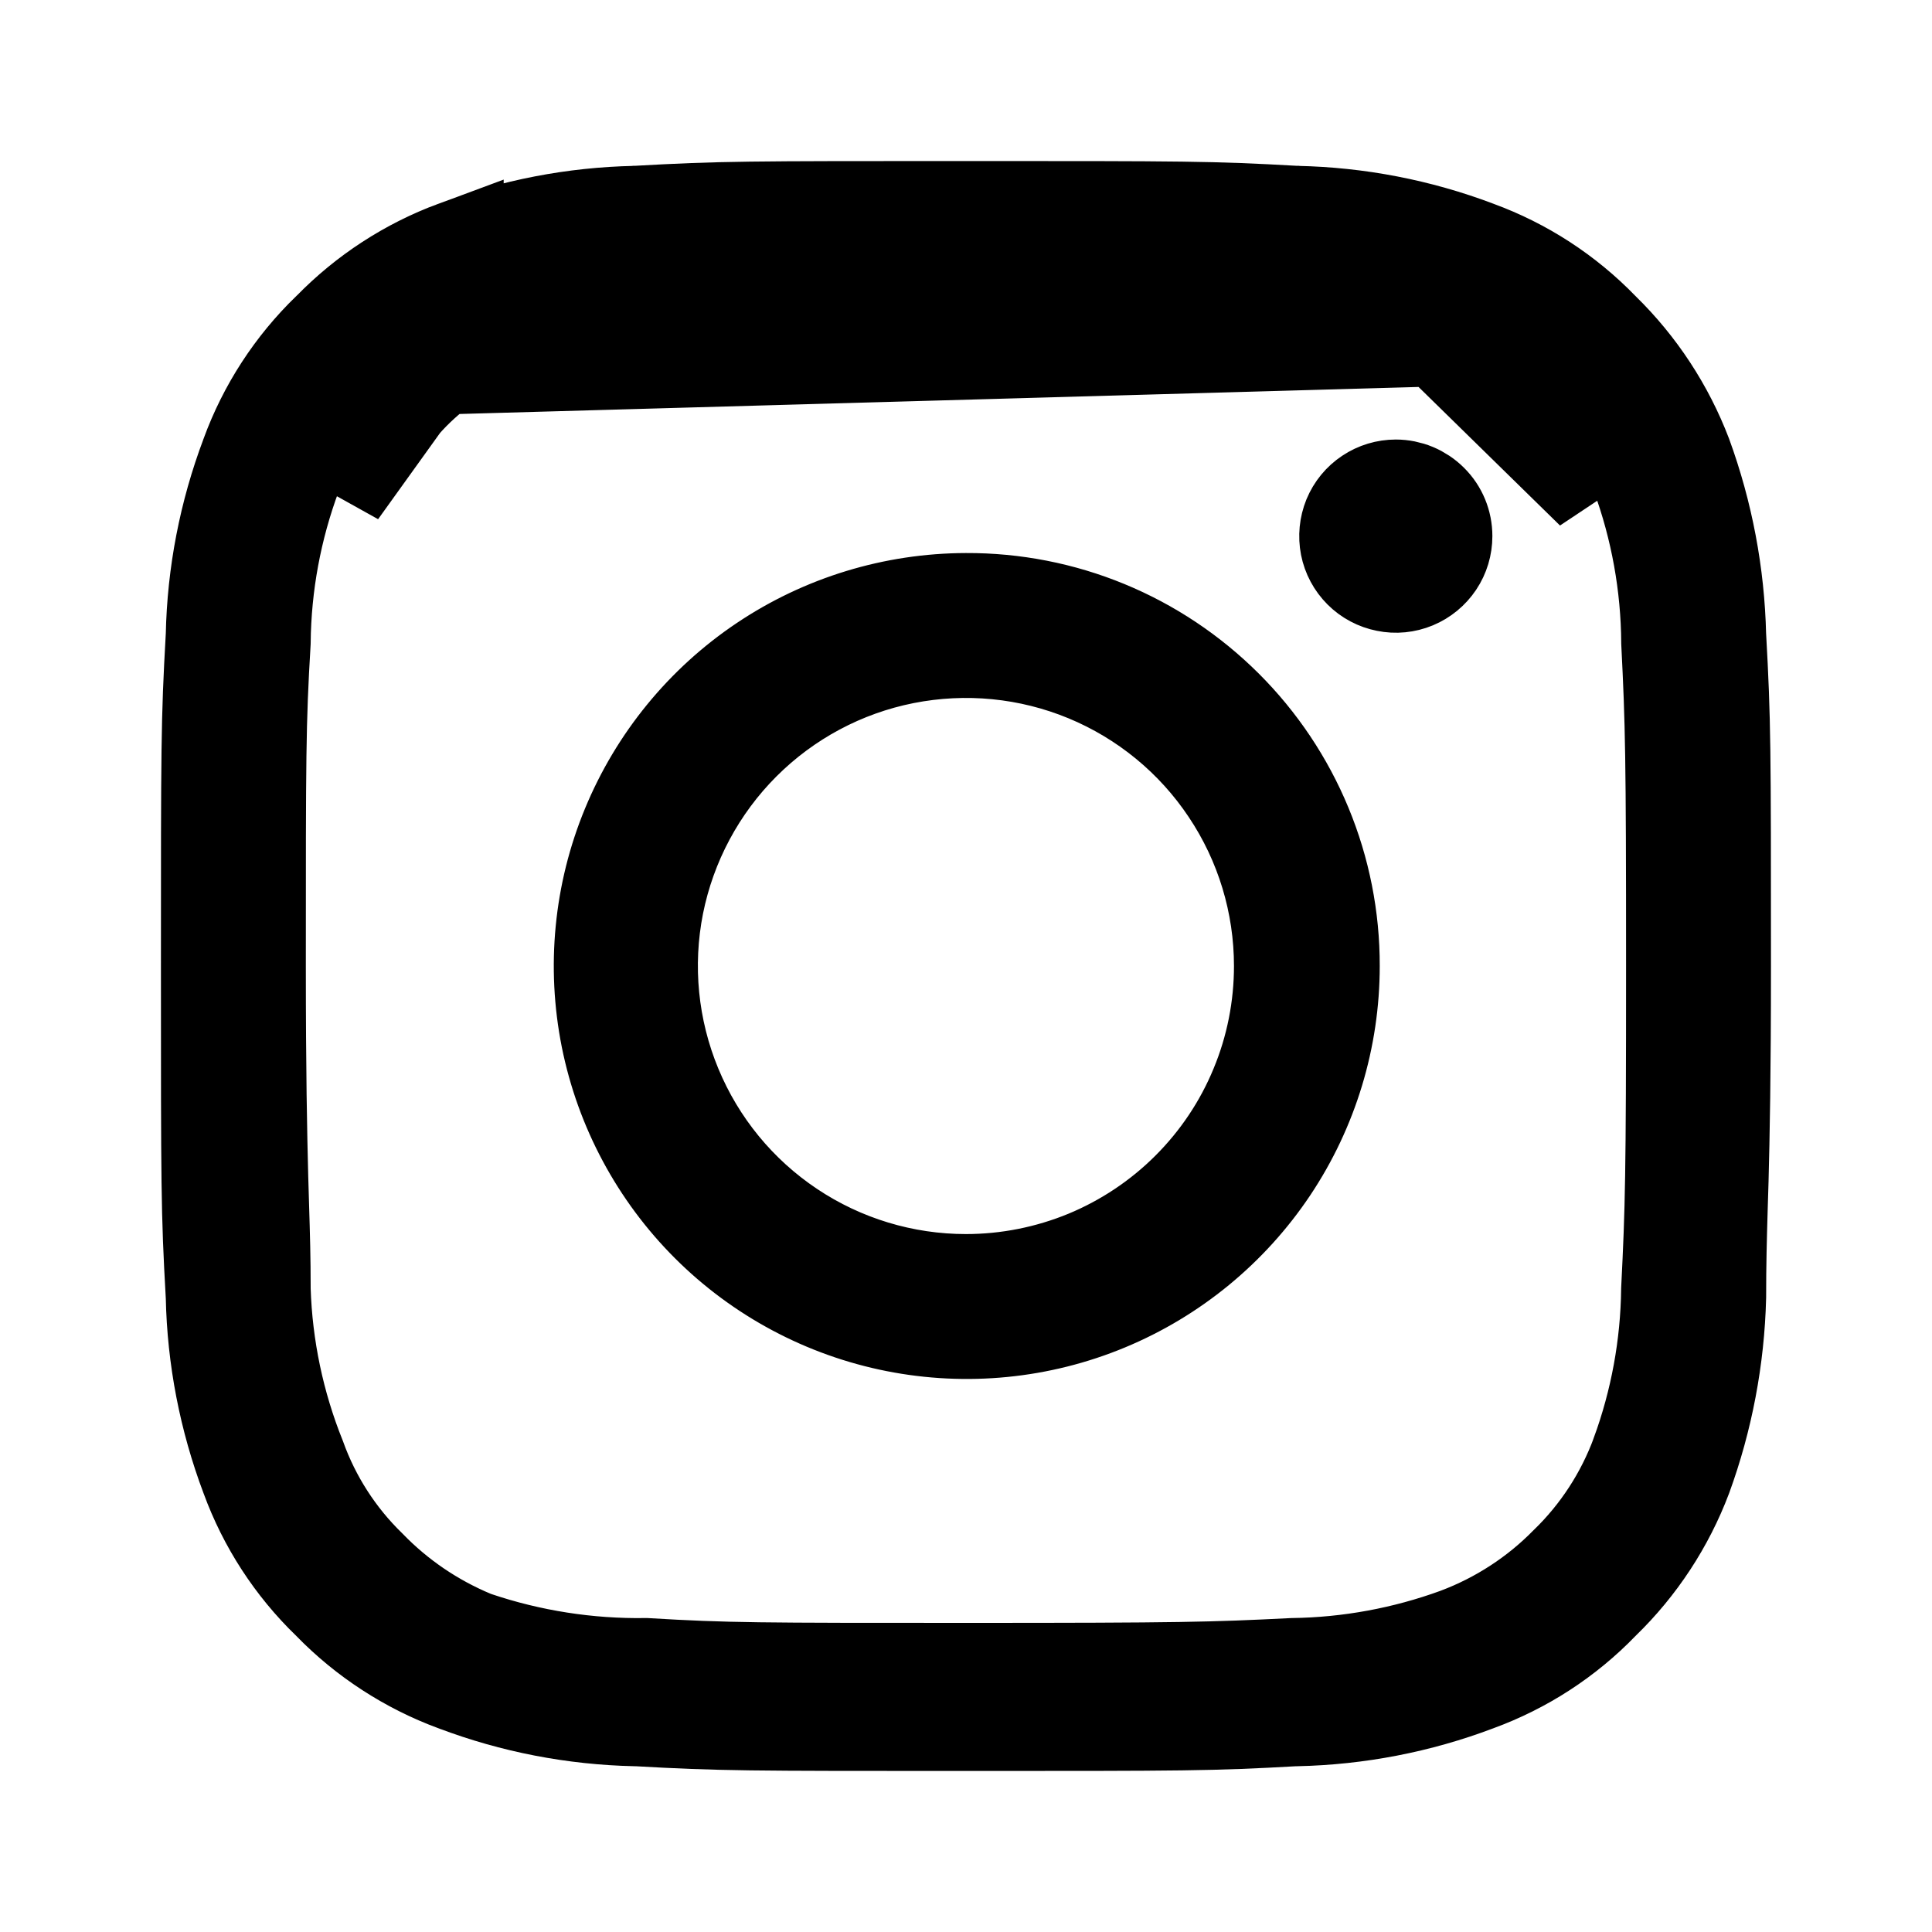
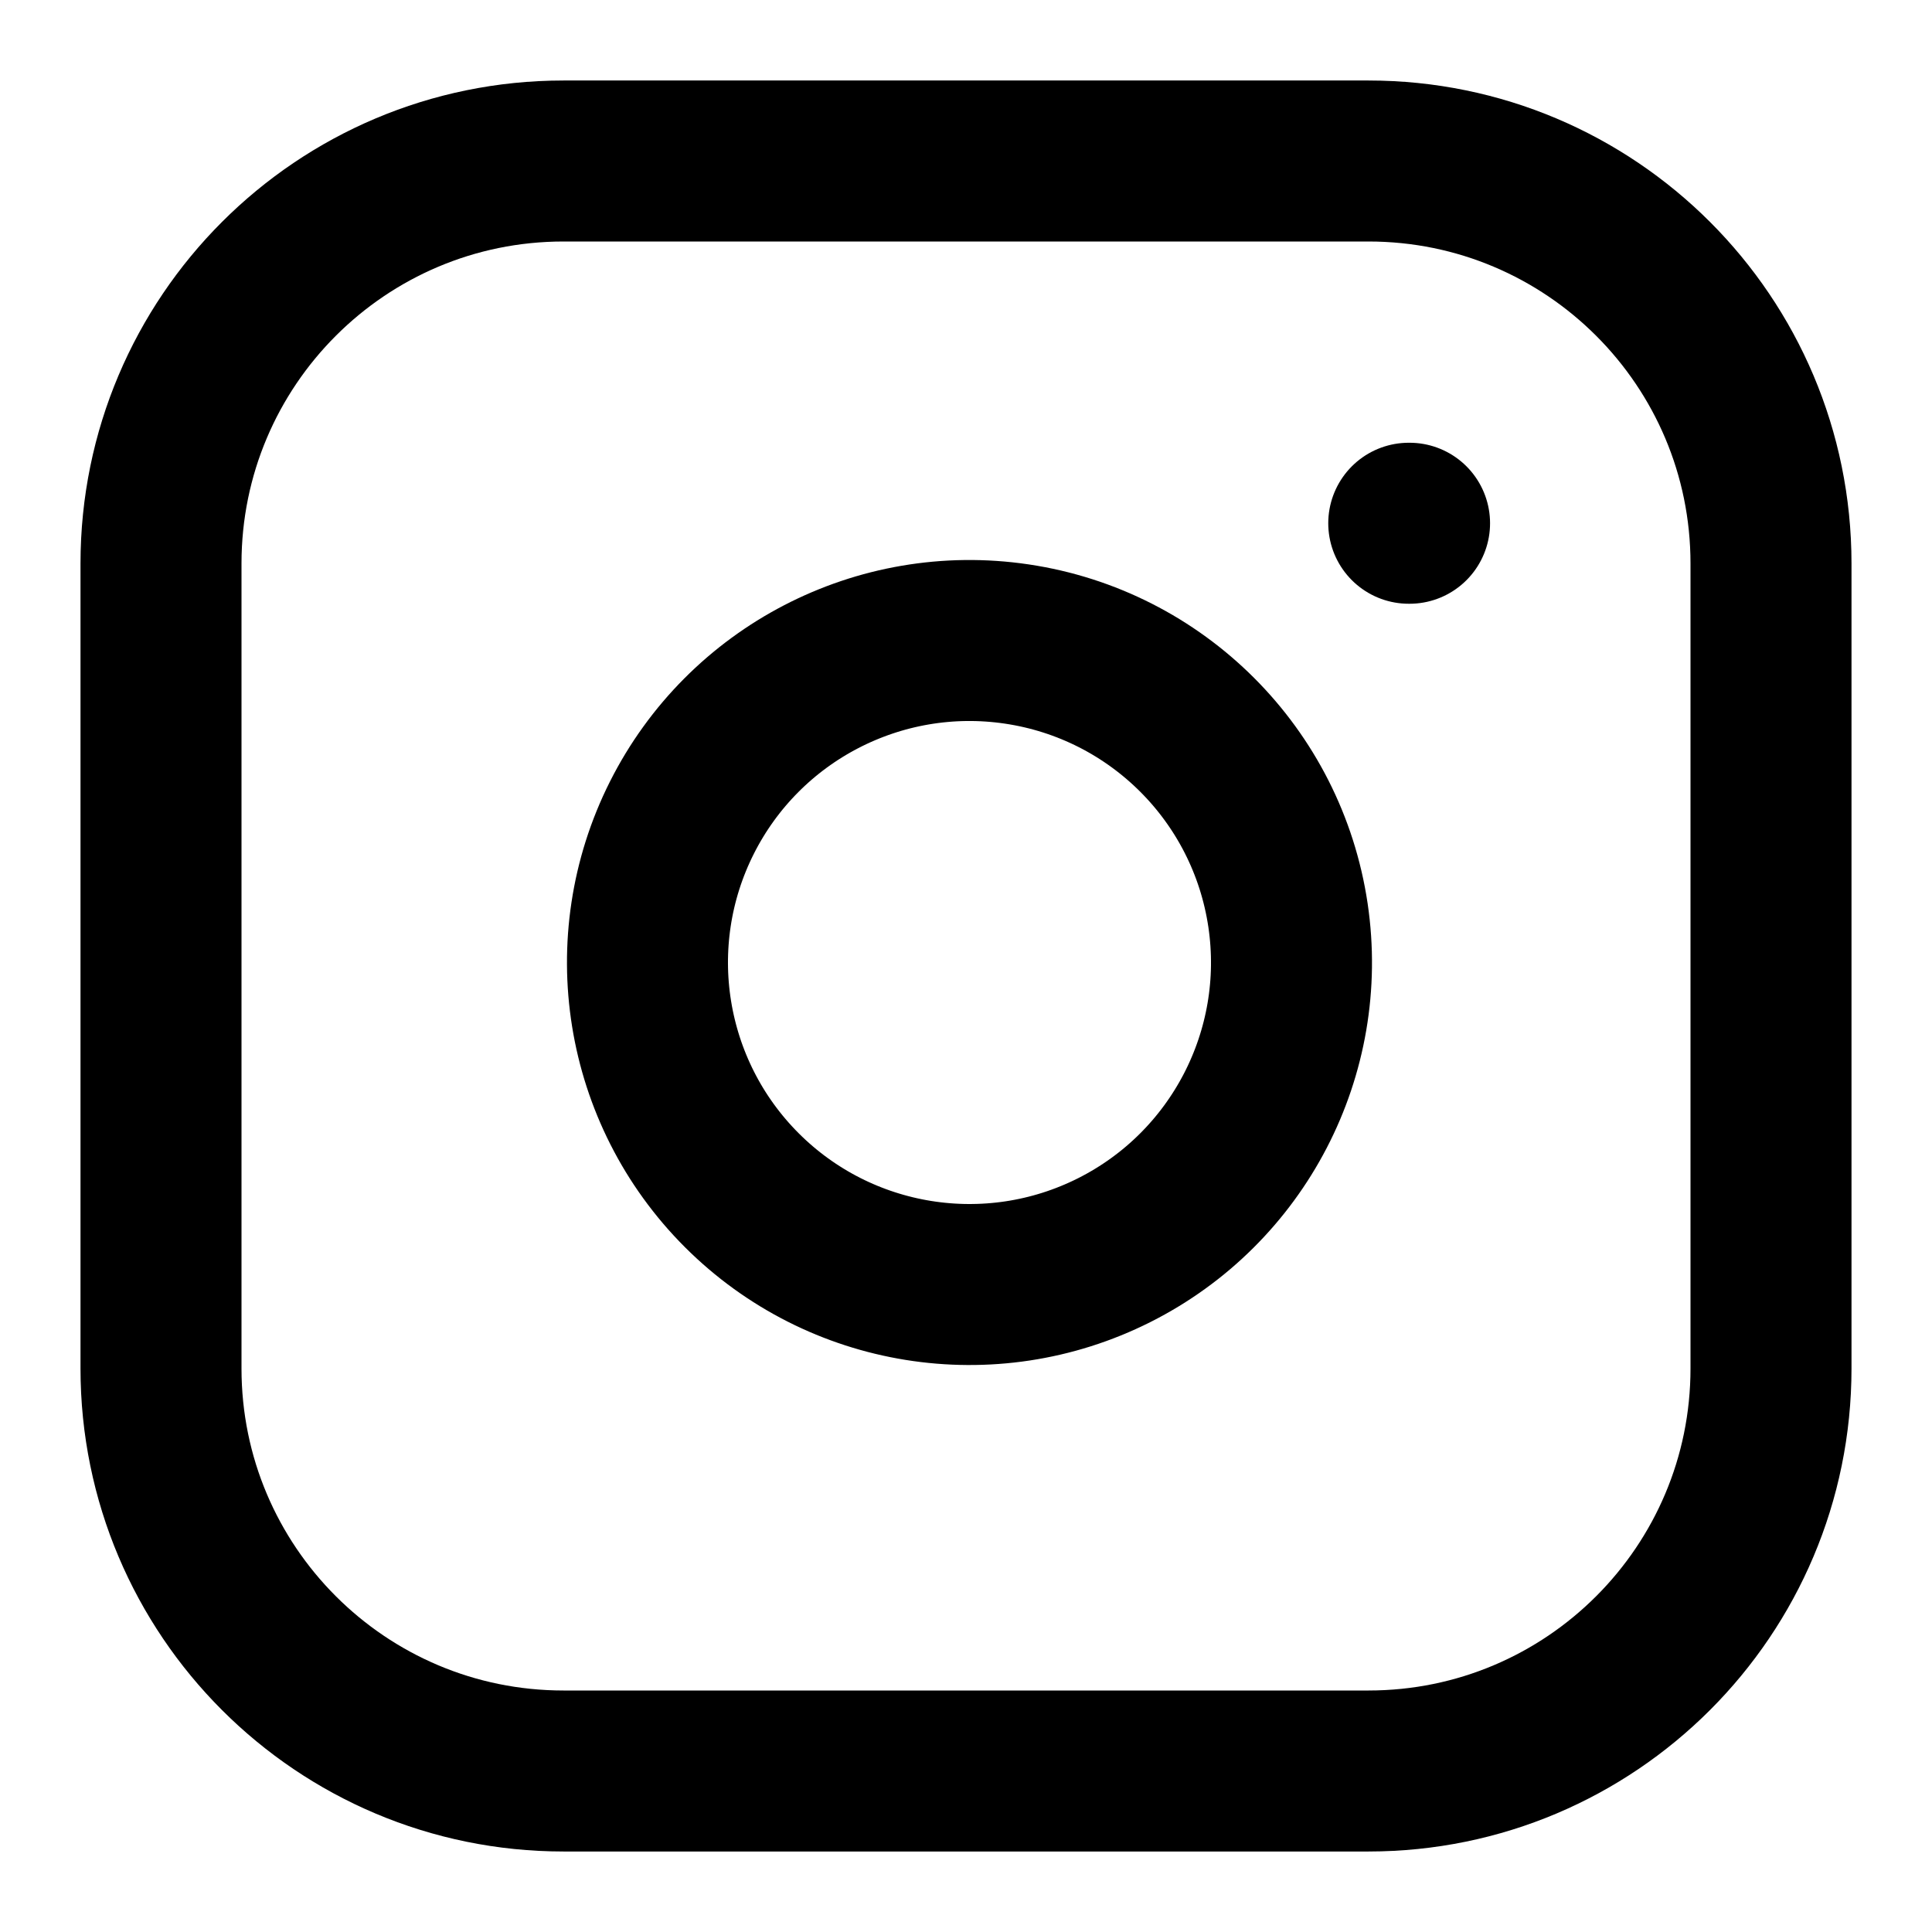
- <svg xmlns="http://www.w3.org/2000/svg" width="20" height="20" viewBox="0 0 20 20" fill="none">
-   <path d="M4.166 4.167C4.419 3.88 4.732 3.653 5.083 3.5C5.591 3.317 6.126 3.221 6.666 3.217C6.984 3.217 7.225 3.209 7.524 3.2C8.009 3.186 8.644 3.167 9.999 3.167C12.191 3.167 12.499 3.167 13.333 3.217M4.166 4.167L3.836 3.791C3.828 3.798 3.82 3.805 3.812 3.812M4.166 4.167C3.88 4.418 3.654 4.732 3.508 5.083L4.166 4.167ZM3.812 3.812C4.11 3.482 4.475 3.219 4.883 3.042L4.898 3.035L4.913 3.03C5.474 2.827 6.066 2.721 6.662 2.717L6.666 2.717C6.976 2.717 7.208 2.71 7.505 2.701C7.598 2.698 7.699 2.695 7.81 2.692C8.27 2.679 8.899 2.667 9.999 2.667H10.021C12.179 2.667 12.511 2.667 13.351 2.717M3.812 3.812C3.48 4.11 3.218 4.479 3.046 4.891L3.043 4.9L3.039 4.908C2.831 5.466 2.722 6.055 2.716 6.65C2.666 7.488 2.666 7.821 2.666 9.978V10C2.666 11.1 2.679 11.73 2.691 12.19C2.694 12.301 2.697 12.401 2.7 12.495C2.709 12.791 2.716 13.024 2.716 13.333V13.341L2.716 13.349C2.735 13.948 2.859 14.539 3.082 15.094C3.236 15.523 3.486 15.911 3.812 16.228C4.118 16.544 4.485 16.793 4.891 16.962L4.907 16.968L4.923 16.974C5.491 17.166 6.089 17.259 6.689 17.25C7.523 17.3 7.859 17.3 10.011 17.3H10.033C12.217 17.3 12.542 17.292 13.382 17.25C13.964 17.242 14.54 17.136 15.088 16.936L15.088 16.936L15.093 16.934C15.519 16.773 15.906 16.522 16.226 16.197C16.557 15.877 16.81 15.487 16.969 15.056L16.969 15.055C17.169 14.508 17.275 13.931 17.282 13.349C17.324 12.509 17.333 12.185 17.333 10C17.333 7.817 17.325 7.491 17.283 6.653C17.279 6.059 17.173 5.47 16.969 4.912L16.966 4.905L16.964 4.898C16.8 4.488 16.55 4.119 16.23 3.815C15.906 3.466 15.504 3.197 15.057 3.031L15.054 3.03C14.508 2.831 13.932 2.725 13.351 2.717M3.812 3.812L14.883 3.5M13.351 2.717C13.347 2.717 13.343 2.717 13.338 2.717L13.333 3.217M13.351 2.717C13.355 2.717 13.359 2.717 13.363 2.718L13.333 3.217M13.333 3.217C13.862 3.223 14.386 3.319 14.883 3.5M14.883 3.5C15.261 3.641 15.601 3.869 15.874 4.167C16.147 4.423 16.361 4.736 16.499 5.083L14.883 3.5ZM17.783 6.578L17.783 6.587L17.784 6.595C17.832 7.462 17.833 7.73 17.833 10C17.833 11.129 17.82 11.762 17.808 12.222C17.805 12.327 17.802 12.423 17.799 12.516C17.79 12.824 17.783 13.083 17.783 13.427C17.767 14.061 17.648 14.689 17.431 15.284C17.247 15.771 16.958 16.212 16.584 16.575L16.579 16.58L16.573 16.586C16.213 16.959 15.773 17.244 15.286 17.422L15.286 17.422L15.281 17.424C14.686 17.649 14.058 17.77 13.422 17.784L13.413 17.784L13.404 17.784C12.538 17.833 12.269 17.833 9.999 17.833C7.73 17.833 7.461 17.833 6.594 17.784L6.585 17.784L6.576 17.784C5.941 17.77 5.312 17.649 4.718 17.424L4.714 17.423C4.227 17.243 3.786 16.957 3.424 16.585L3.419 16.579L3.413 16.574C3.041 16.214 2.755 15.774 2.577 15.287L2.577 15.287L2.575 15.282C2.351 14.687 2.229 14.059 2.216 13.423L2.216 13.414L2.215 13.405C2.166 12.539 2.166 12.27 2.166 10C2.166 7.73 2.166 7.462 2.215 6.595L2.216 6.586L2.216 6.577C2.229 5.942 2.351 5.313 2.575 4.719L2.575 4.719L2.577 4.713C2.755 4.226 3.041 3.786 3.413 3.426L3.419 3.421L3.424 3.416C3.786 3.044 4.227 2.757 4.714 2.577L4.714 2.578L4.718 2.576C5.312 2.351 5.941 2.23 6.576 2.217L6.585 2.216L6.594 2.216C7.461 2.167 7.73 2.167 9.999 2.167C12.269 2.167 12.538 2.167 13.404 2.216L13.413 2.216L13.422 2.217C14.058 2.23 14.686 2.351 15.281 2.576L15.281 2.576L15.286 2.578C15.773 2.756 16.213 3.042 16.573 3.414L16.573 3.414L16.583 3.424C16.956 3.789 17.245 4.23 17.431 4.717C17.649 5.314 17.768 5.943 17.783 6.578ZM10 6.225L10.001 6.225C10.498 6.223 10.99 6.319 11.449 6.508C11.908 6.697 12.325 6.975 12.677 7.326C13.028 7.676 13.307 8.093 13.497 8.552C13.687 9.011 13.784 9.503 13.783 9.999V10C13.783 10.746 13.562 11.476 13.147 12.097C12.732 12.717 12.143 13.201 11.454 13.487C10.765 13.773 10.006 13.848 9.274 13.703C8.542 13.558 7.869 13.199 7.341 12.672C6.813 12.145 6.453 11.473 6.306 10.741C6.16 10.009 6.233 9.25 6.518 8.561C6.803 7.871 7.285 7.281 7.905 6.865C8.525 6.449 9.254 6.227 10 6.225ZM14.172 5.134C14.254 5.079 14.351 5.05 14.449 5.05C14.582 5.05 14.709 5.103 14.803 5.197C14.897 5.29 14.949 5.417 14.949 5.55C14.949 5.649 14.92 5.746 14.865 5.828C14.81 5.91 14.732 5.974 14.641 6.012C14.549 6.05 14.449 6.06 14.352 6.04C14.255 6.021 14.166 5.974 14.096 5.904C14.026 5.834 13.978 5.745 13.959 5.648C13.94 5.551 13.95 5.45 13.987 5.359C14.025 5.267 14.089 5.189 14.172 5.134ZM8.18 12.723C8.718 13.083 9.352 13.275 9.999 13.275C10.429 13.275 10.855 13.19 11.253 13.026C11.65 12.861 12.011 12.62 12.315 12.316C12.619 12.012 12.861 11.651 13.025 11.253C13.19 10.856 13.274 10.43 13.274 10C13.274 9.352 13.082 8.719 12.722 8.181C12.363 7.642 11.851 7.222 11.253 6.974C10.654 6.726 9.996 6.662 9.36 6.788C8.725 6.914 8.142 7.226 7.684 7.684C7.226 8.142 6.914 8.726 6.787 9.361C6.661 9.996 6.726 10.655 6.974 11.253C7.222 11.852 7.641 12.363 8.18 12.723Z" stroke="black" />
+ <svg xmlns="http://www.w3.org/2000/svg" width="20" height="20" viewBox="0 0 24 24" fill="none" stroke="black" stroke-width="2" stroke-linecap="round" stroke-linejoin="round" class="lucide lucide-instagram">
+   <rect width="20" height="20" x="2" y="2" rx="5" ry="5" />
+   <path d="M16 11.37A4 4 0 1 1 12.63 8 4 4 0 0 1 16 11.37z" />
+   <line x1="17.5" x2="17.51" y1="6.5" y2="6.5" />
</svg>
